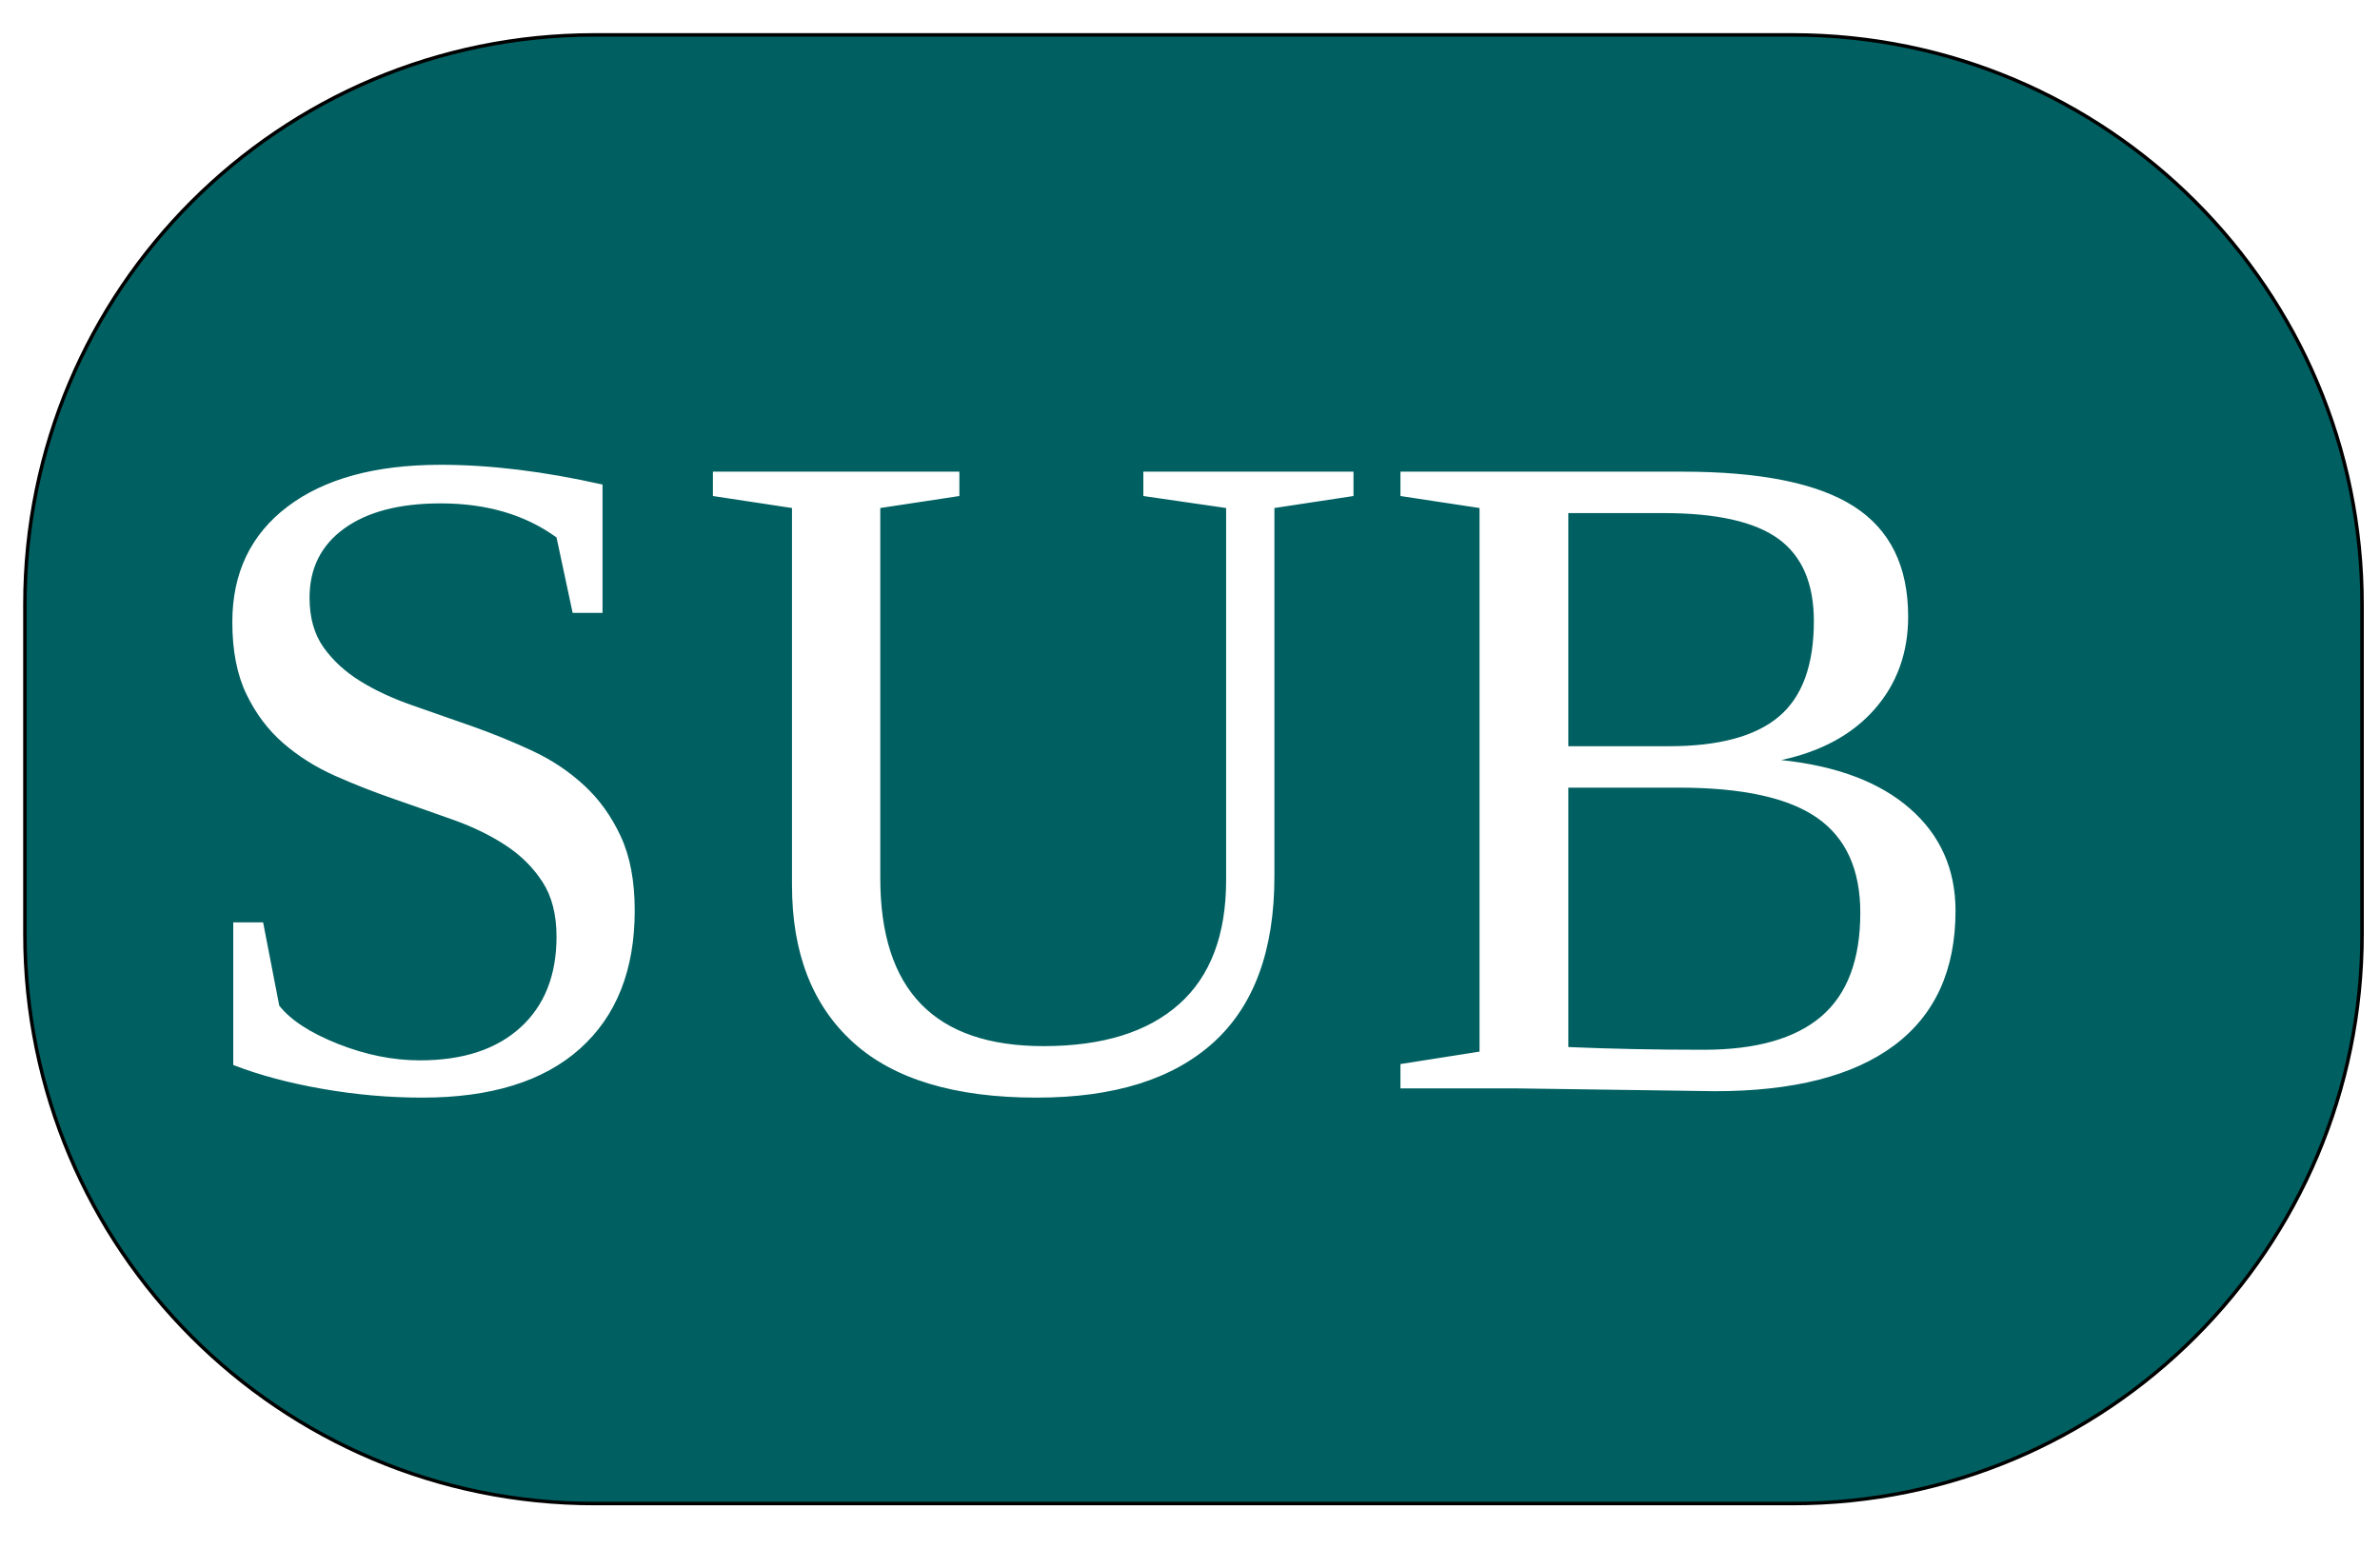
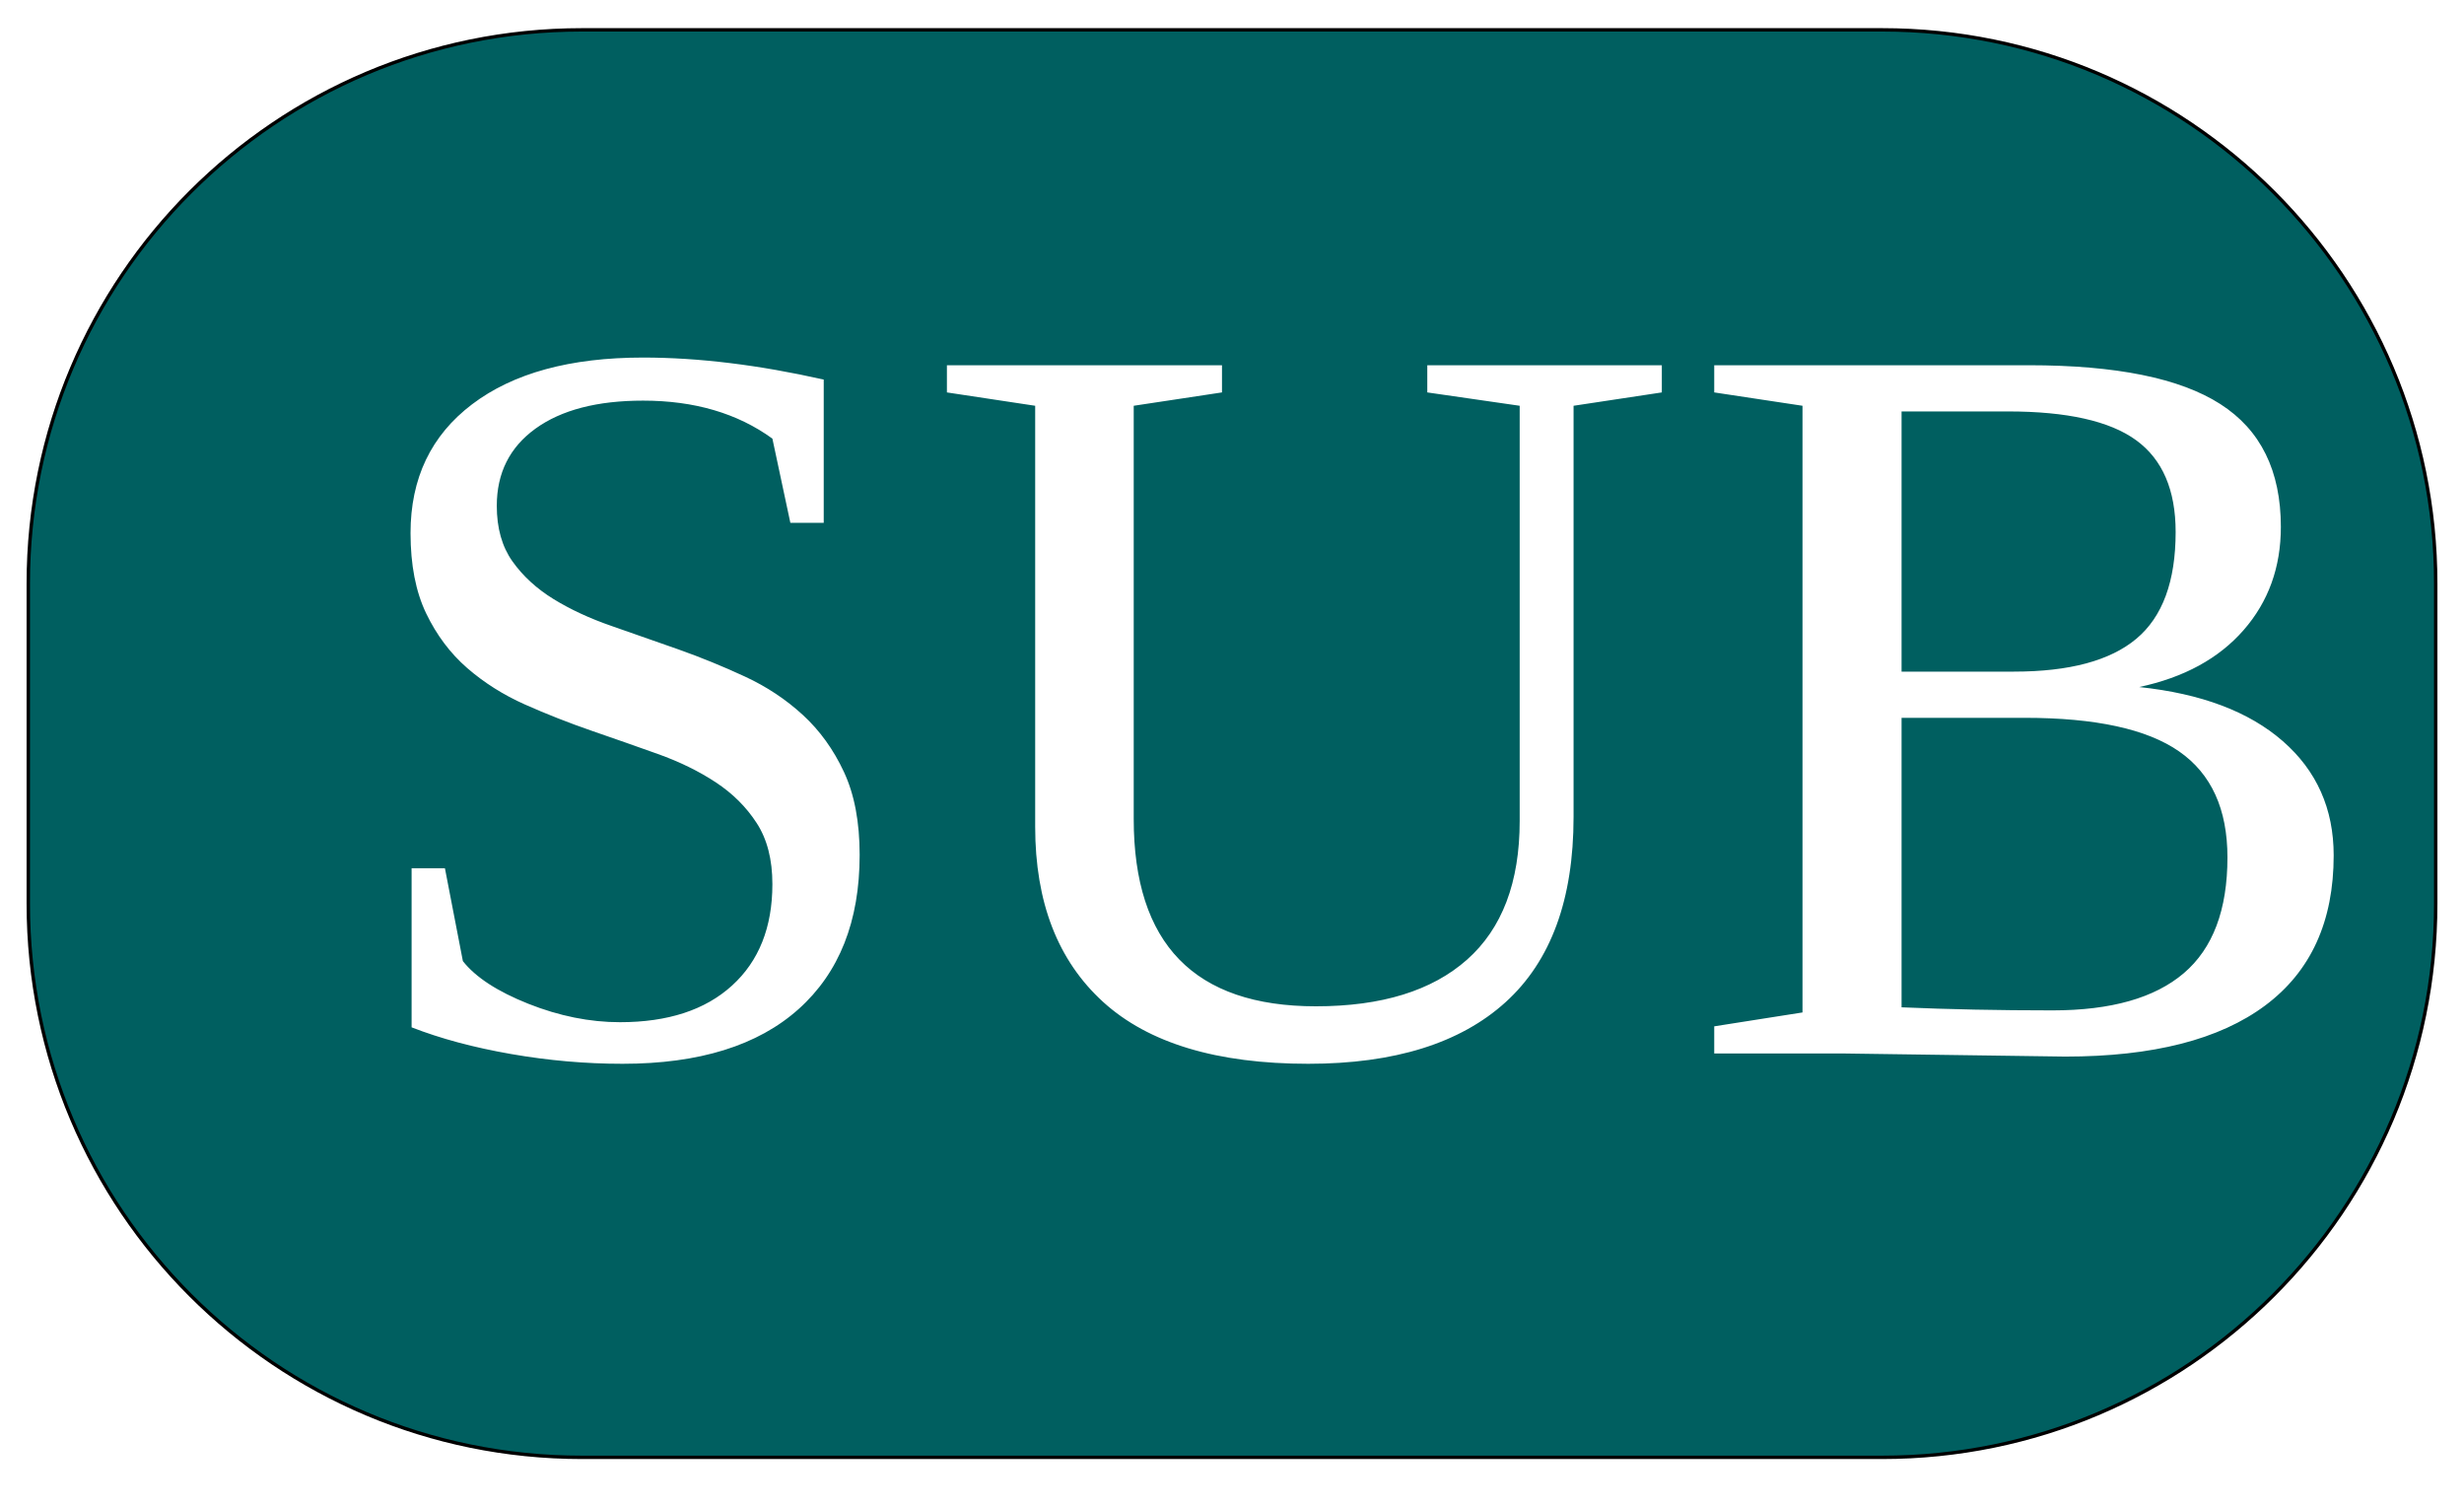
- <svg xmlns="http://www.w3.org/2000/svg" viewBox="0 0 72 444" width="922" height="600">
-   <rect x="-298" y="10" width="670" height="421" style="fill: rgb(0, 95, 96); stroke: rgb(0, 0, 0)" rx="163.3" ry="163.3" />
-   <text font-size="270" textLength="601.9" style="fill: rgb(255, 255, 255); font-family: [object Object]; font-size: 270px; white-space: pre" x="-256.6" y="312">SUB</text>
+ <svg xmlns="http://www.w3.org/2000/svg" viewBox="0 0 72 444" width="982" height="600">
+   <rect x="-319" y="8.8" width="710" height="421" style="fill: rgb(0, 95, 96); stroke: rgb(0, 0, 0)" rx="163.3" ry="163.3" />
+   <text font-size="310" textLength="548.9" style="fill: rgb(255, 255, 255); font-family: [object Object]; font-size: 310px; white-space: pre" x="-227" y="310.7">SUB</text>
  <text style="fill: rgb(51, 51, 51); font-family: [object Object]; font-size: 15.6px; white-space: pre" x="247.6" y="245.7"> </text>
  <text style="fill: rgb(51, 51, 51); font-family: [object Object]; font-size: 15.6px; white-space: pre" x="243.9" y="224.4"> </text>
</svg>
